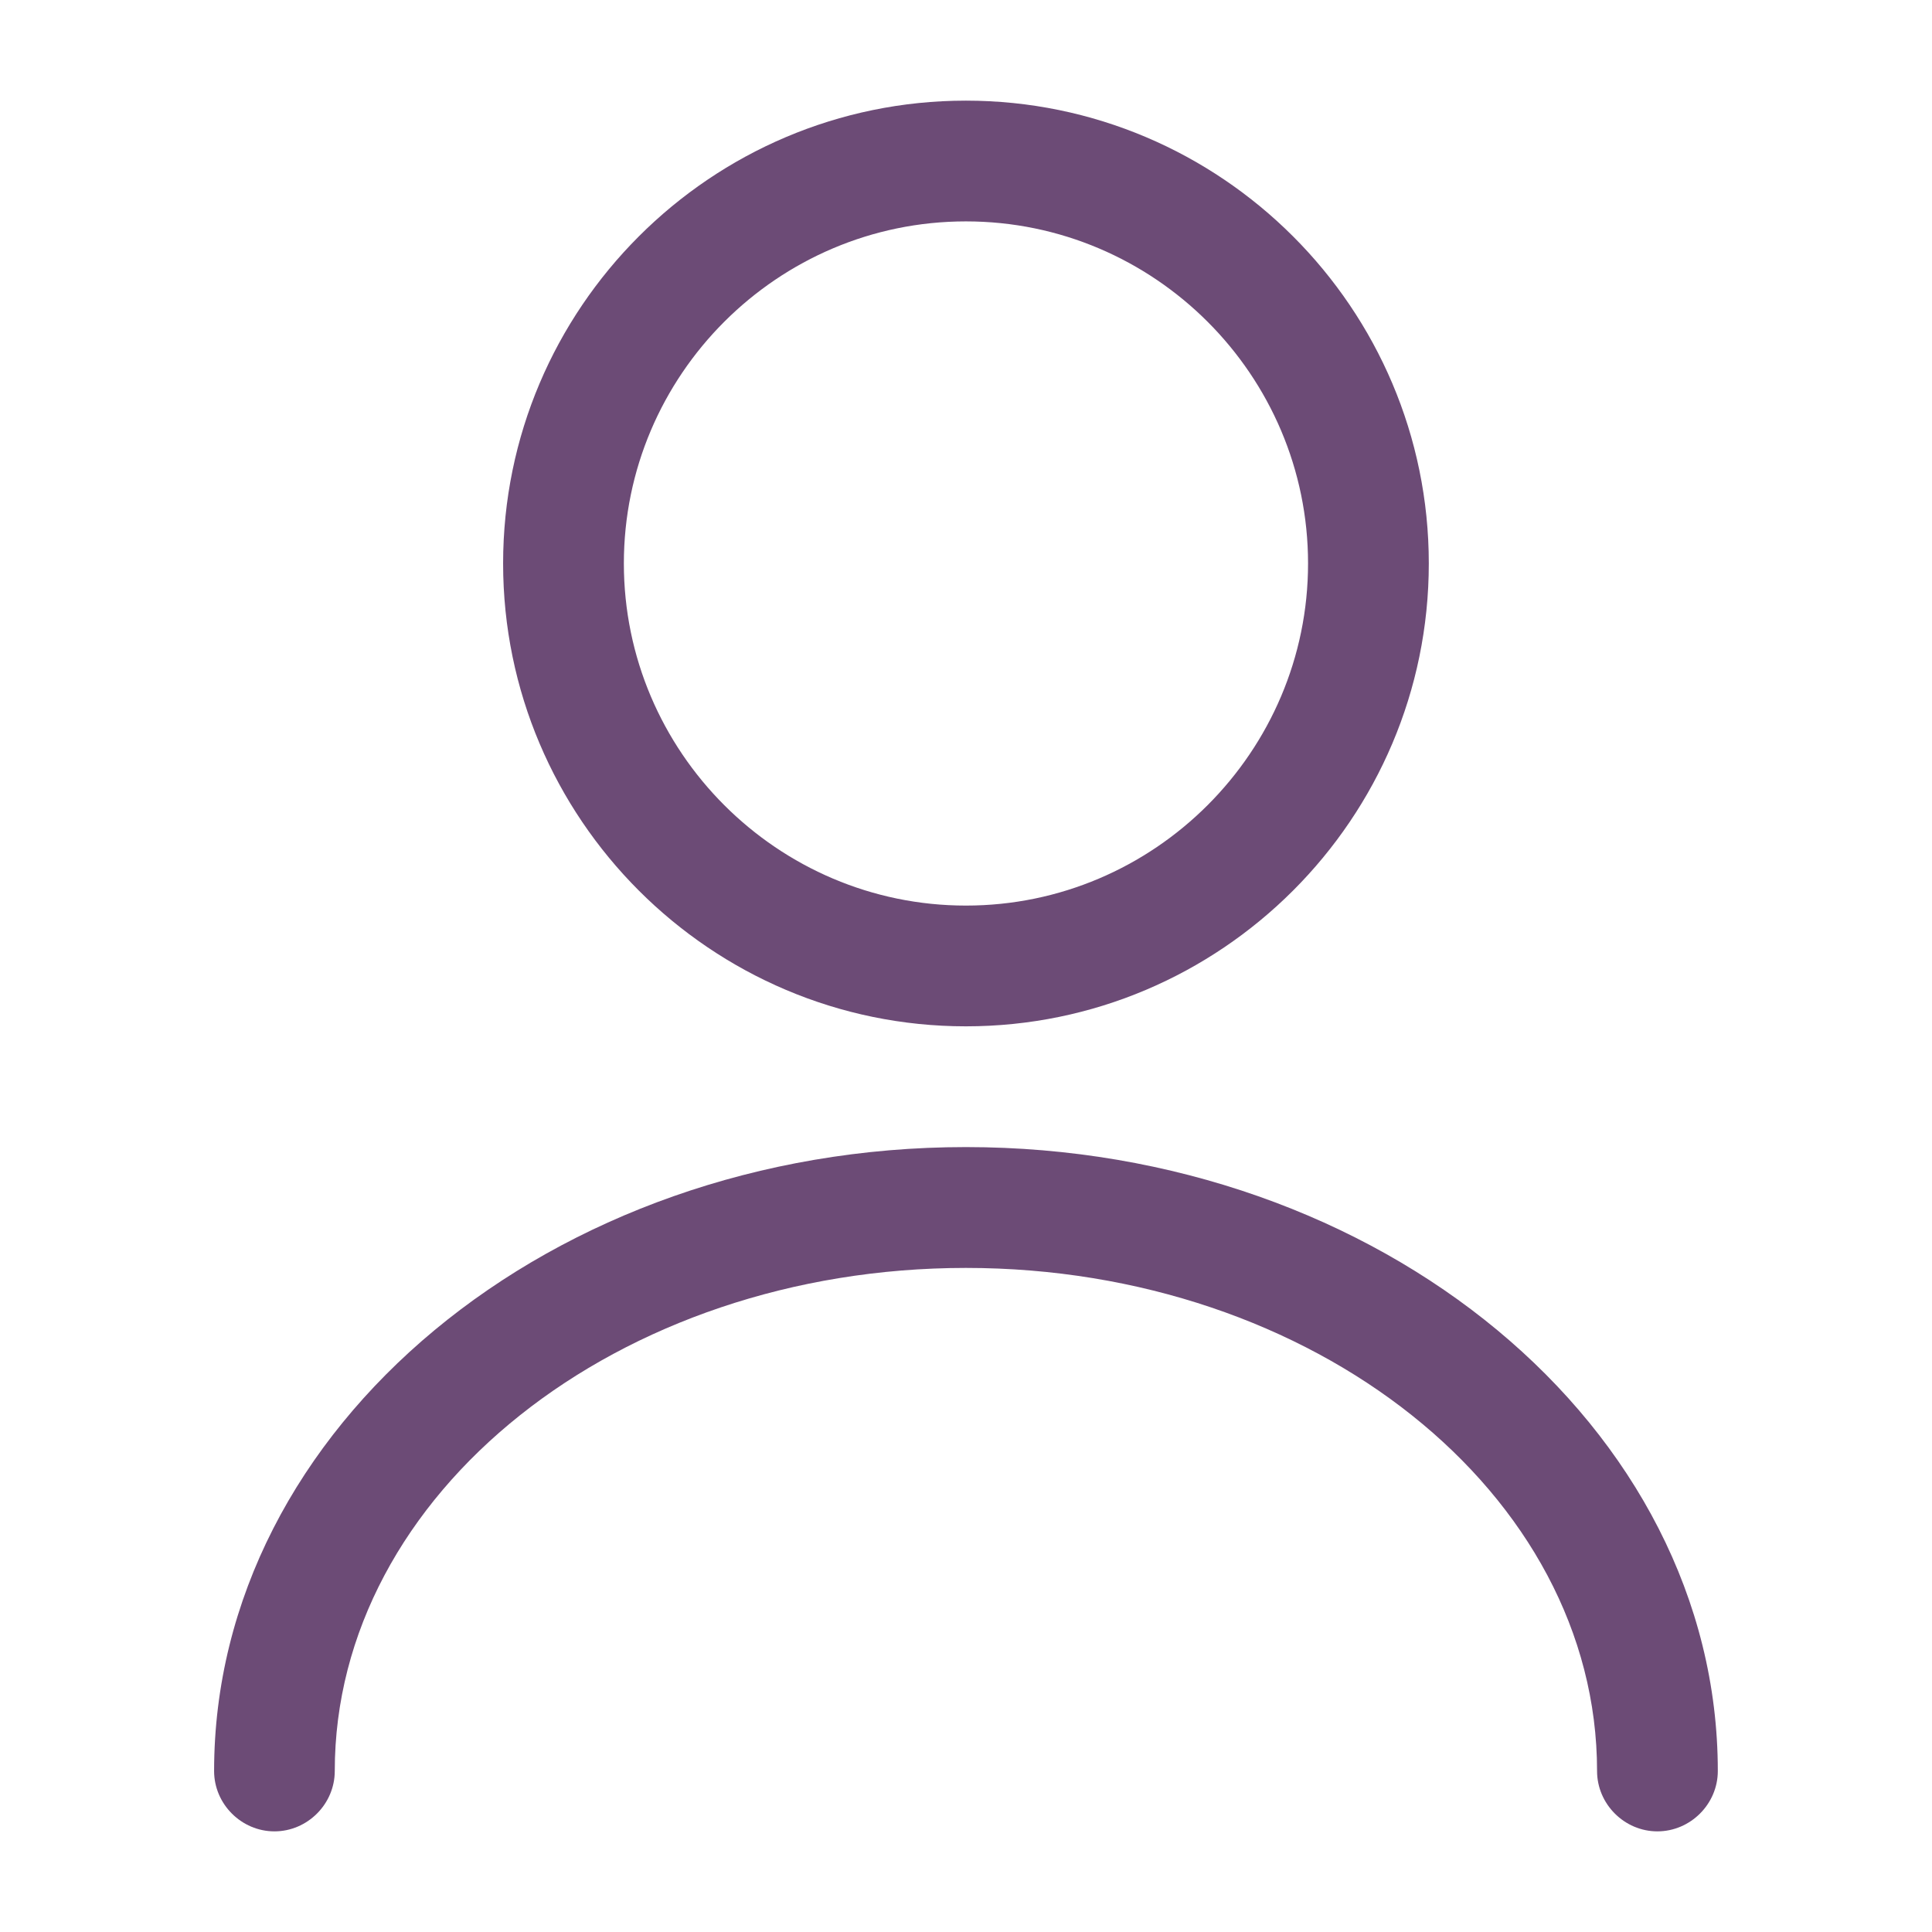
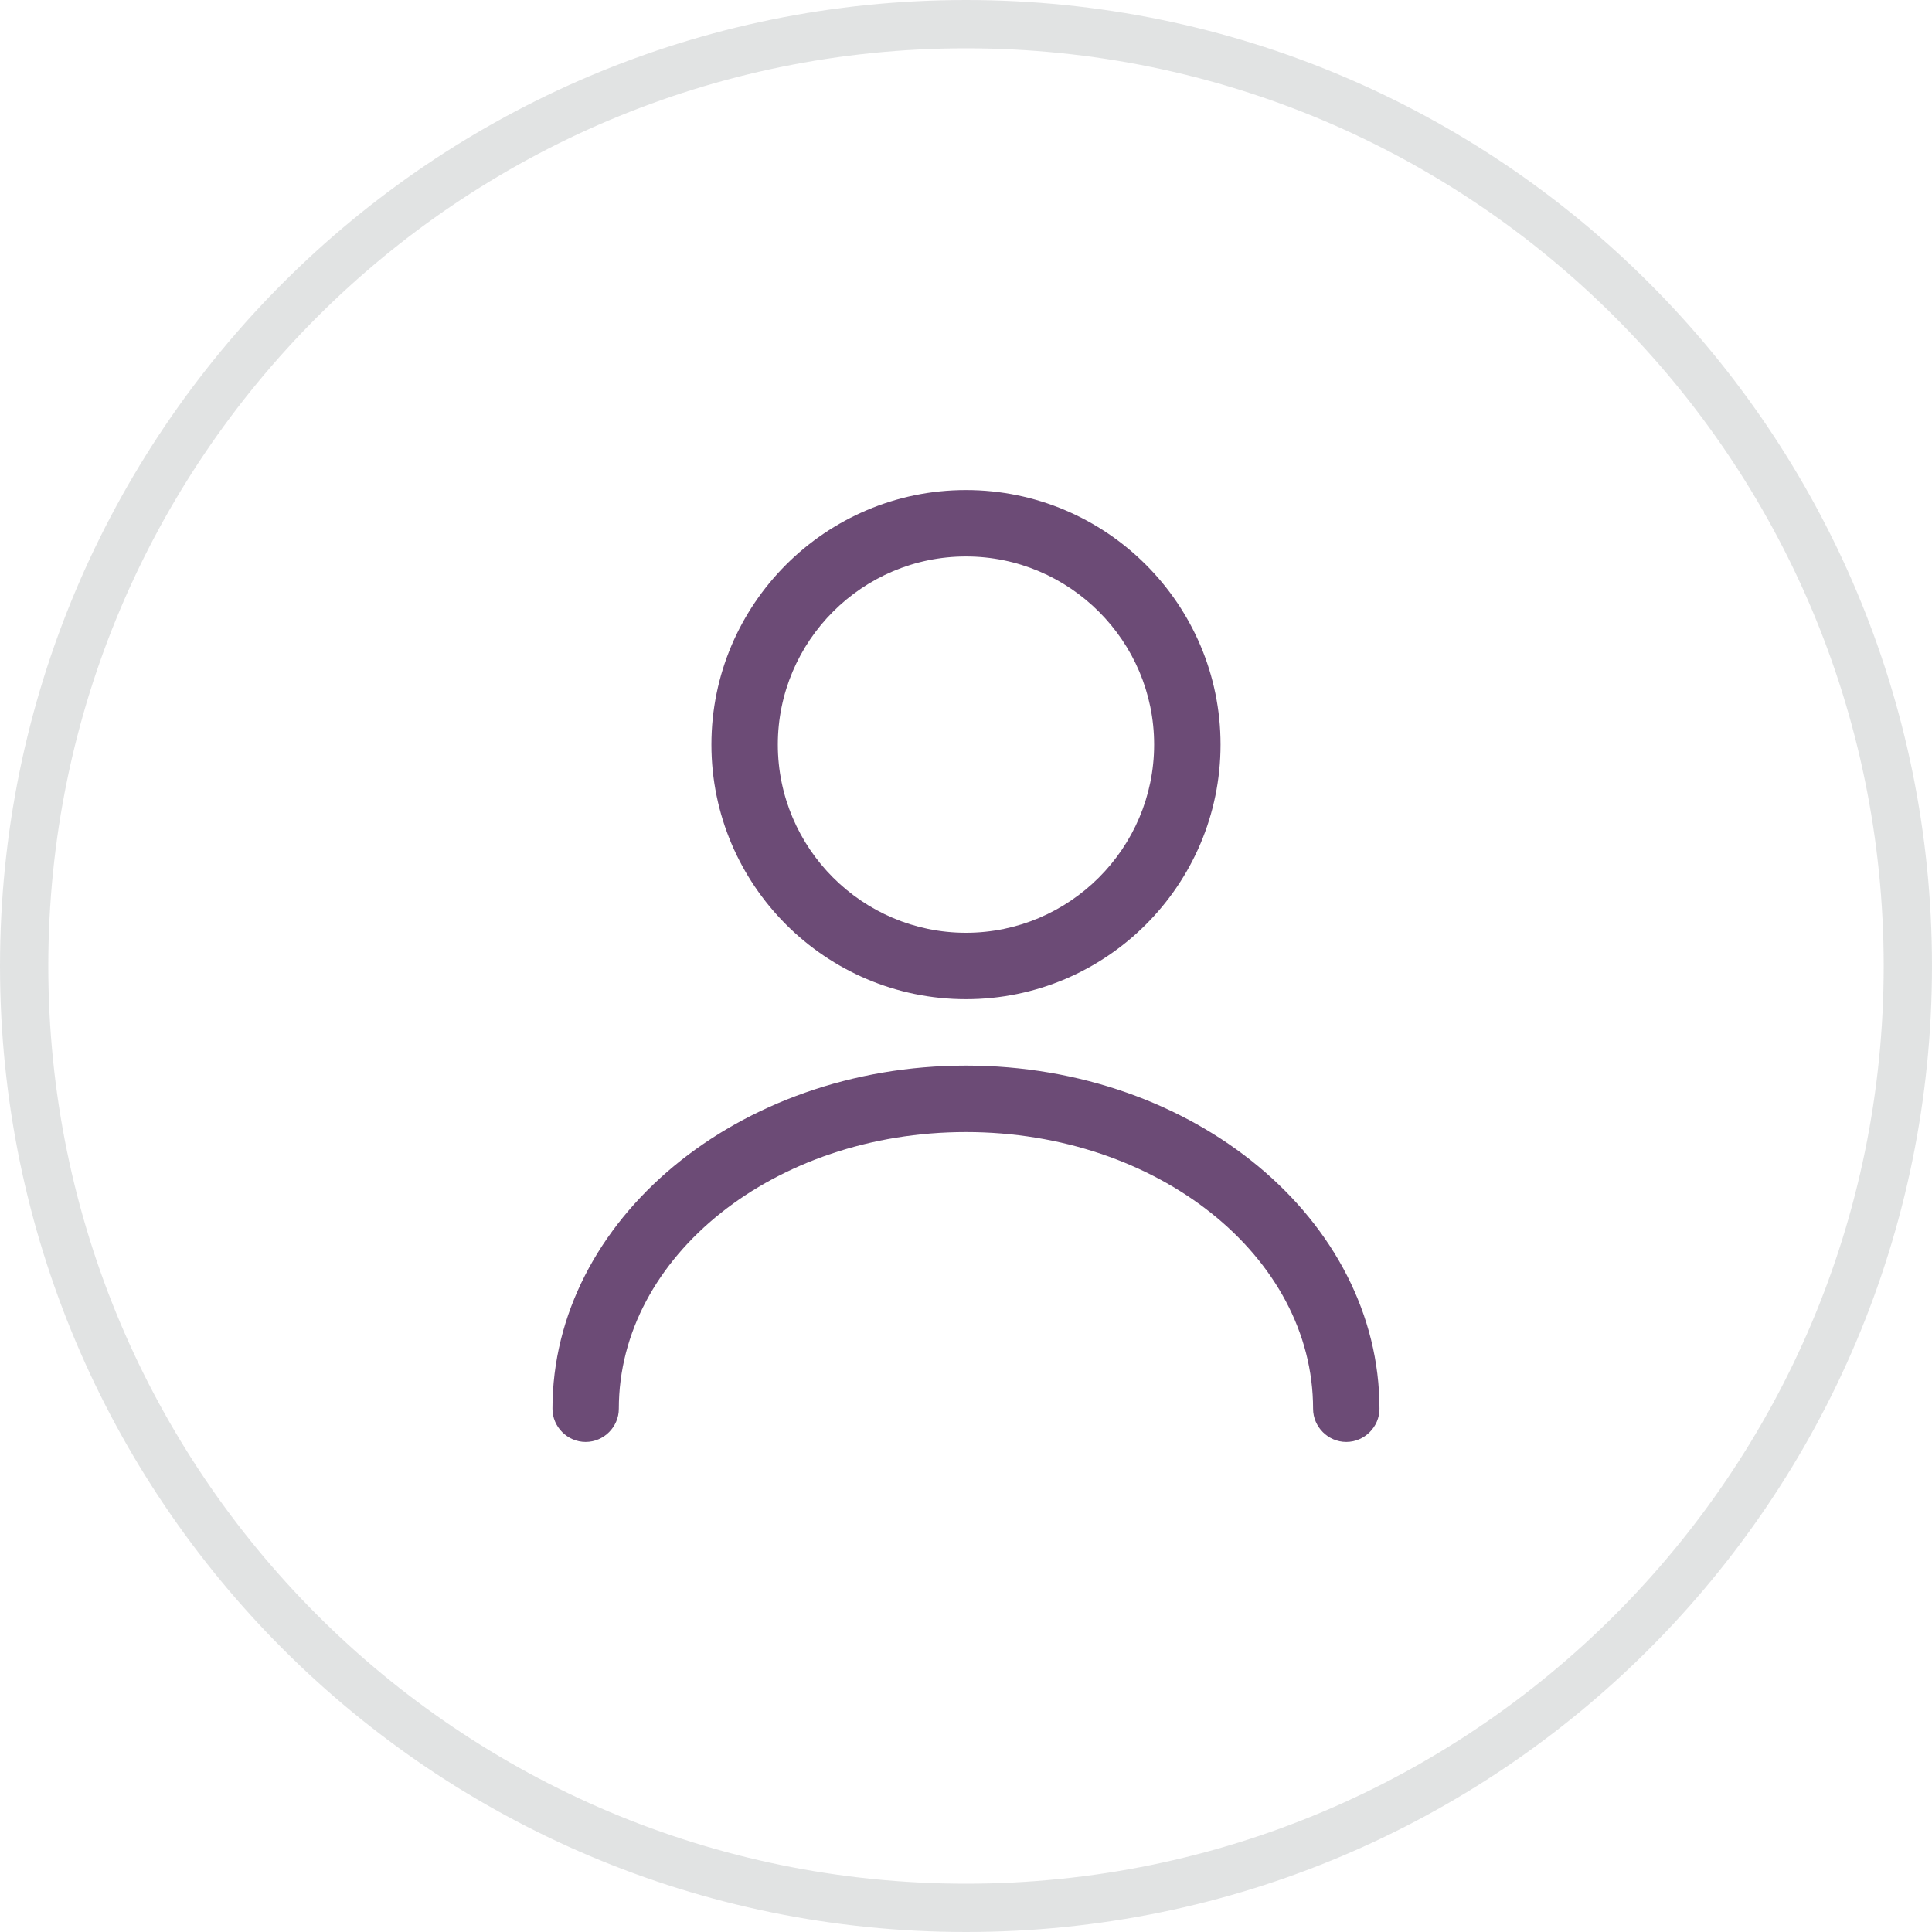
- <svg xmlns="http://www.w3.org/2000/svg" width="22" height="22" viewBox="0 0 22 22" fill="none">
-   <path d="M10.999 11.687C8.094 11.687 5.729 9.322 5.729 6.416C5.729 3.511 8.094 1.146 10.999 1.146C13.905 1.146 16.27 3.511 16.27 6.416C16.27 9.322 13.905 11.687 10.999 11.687ZM10.999 2.521C8.854 2.521 7.104 4.271 7.104 6.416C7.104 8.561 8.854 10.312 10.999 10.312C13.144 10.312 14.895 8.561 14.895 6.416C14.895 4.271 13.144 2.521 10.999 2.521Z" fill="#6C4B76" />
-   <path d="M18.873 20.854C18.497 20.854 18.186 20.543 18.186 20.167C18.186 17.004 14.959 14.438 10.999 14.438C7.039 14.438 3.812 17.004 3.812 20.167C3.812 20.543 3.501 20.854 3.125 20.854C2.749 20.854 2.438 20.543 2.438 20.167C2.438 16.253 6.278 13.062 10.999 13.062C15.72 13.062 19.561 16.253 19.561 20.167C19.561 20.543 19.249 20.854 18.873 20.854Z" fill="#6C4B76" />
+ <svg xmlns="http://www.w3.org/2000/svg" width="40" height="40" viewBox="0 0 40 40" fill="none">
+   <circle opacity="0.5" cx="20" cy="20" r="19.5" stroke="#C4C7C8" />
+   <path d="M19.999 20.687C17.093 20.687 14.729 18.322 14.729 15.416C14.729 12.511 17.093 10.146 19.999 10.146C22.905 10.146 25.27 12.511 25.27 15.416C25.27 18.322 22.905 20.687 19.999 20.687ZM19.999 11.521C17.854 11.521 16.104 13.271 16.104 15.416C16.104 17.561 17.854 19.312 19.999 19.312C22.144 19.312 23.895 17.561 23.895 15.416C23.895 13.271 22.144 11.521 19.999 11.521Z" fill="#6C4B76" />
+   <path d="M27.873 29.854C27.497 29.854 27.186 29.543 27.186 29.167C27.186 26.004 23.959 23.438 19.999 23.438C16.039 23.438 12.812 26.004 12.812 29.167C12.812 29.543 12.501 29.854 12.125 29.854C11.749 29.854 11.438 29.543 11.438 29.167C11.438 25.253 15.278 22.062 19.999 22.062C24.72 22.062 28.561 25.253 28.561 29.167C28.561 29.543 28.249 29.854 27.873 29.854Z" fill="#6C4B76" />
</svg>
